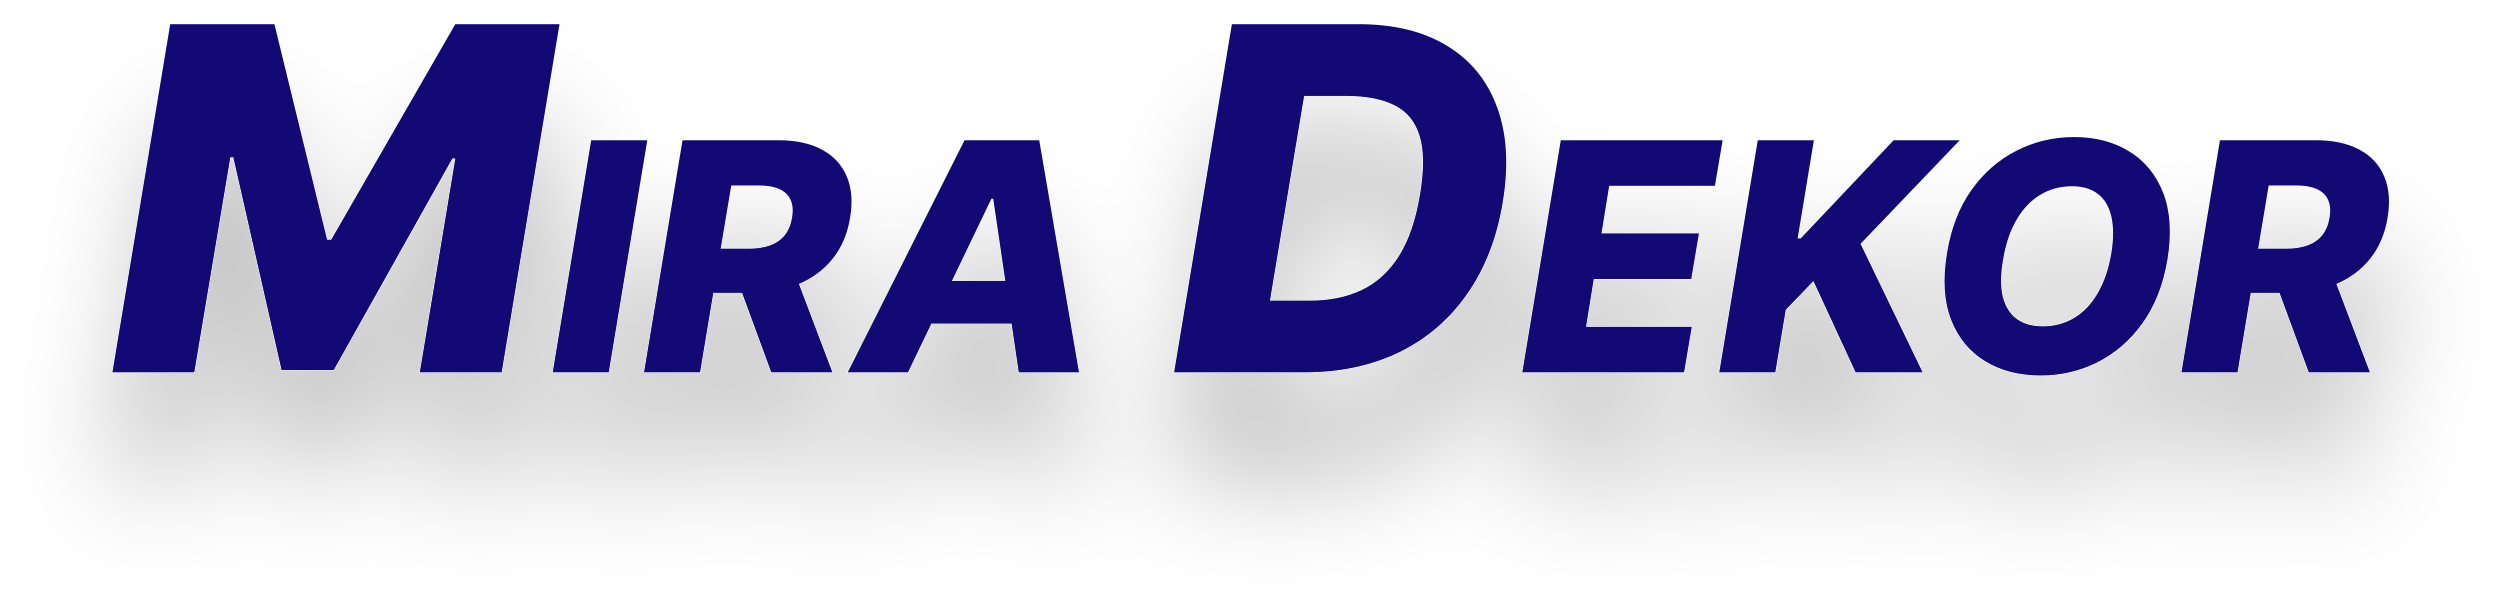
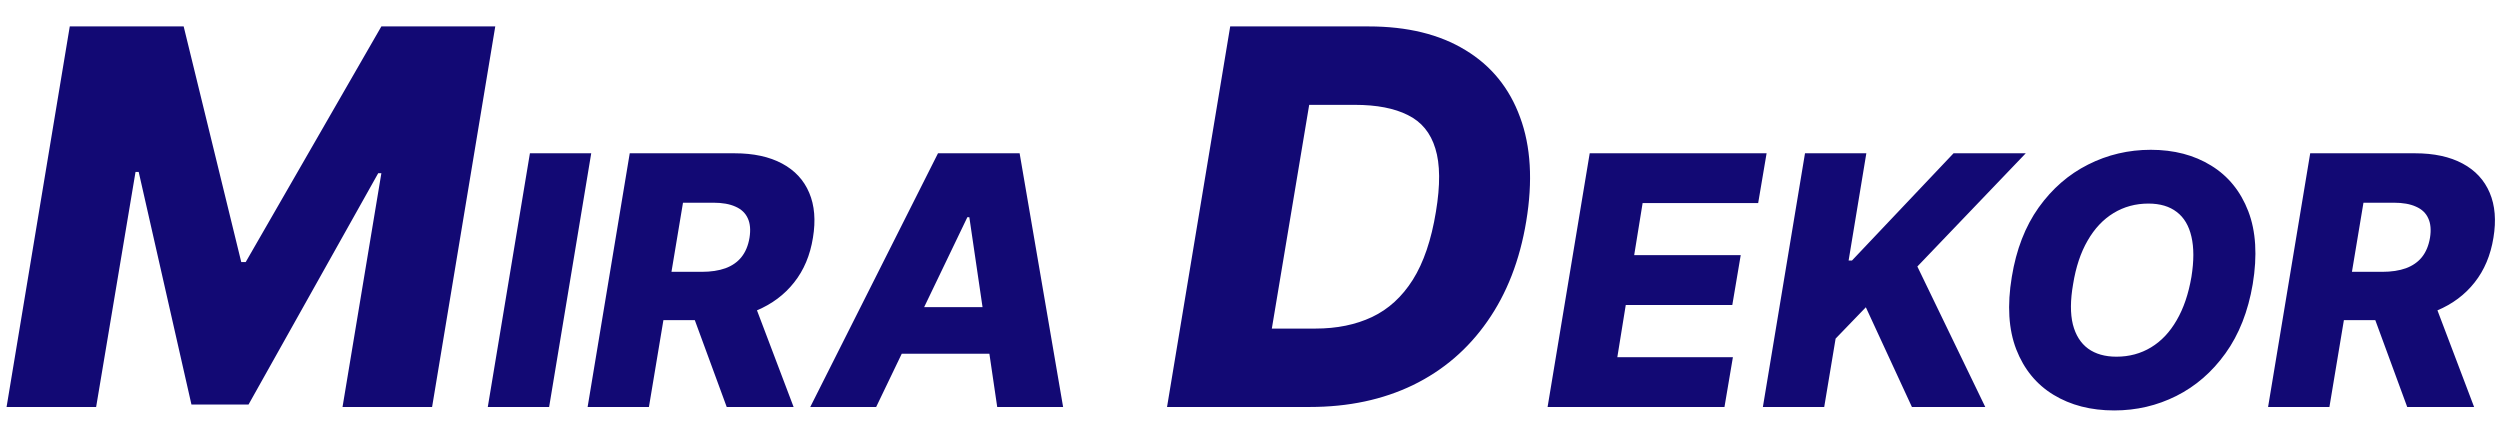
- <svg xmlns="http://www.w3.org/2000/svg" width="94" height="23" viewBox="0 0 94 23" fill="none">
-   <g filter="url(#filter0_d_225_3)">
-     <path d="M6.4 0.909H10.318L12.299 9.014H12.453L17.119 0.909H21.037L18.864 14H15.783L17.119 5.959H17.01L12.549 13.917H10.586L8.771 5.914H8.662L7.307 14H4.226L6.4 0.909ZM24.338 5.273L22.89 14H20.78L22.229 5.273H24.338ZM24.214 14L25.663 5.273H29.268C29.921 5.273 30.466 5.391 30.904 5.626C31.341 5.859 31.653 6.195 31.837 6.632C32.022 7.067 32.065 7.582 31.965 8.179C31.869 8.781 31.653 9.294 31.317 9.717C30.985 10.138 30.556 10.459 30.03 10.68C29.508 10.902 28.914 11.013 28.249 11.013H25.969L26.251 9.351H28.138C28.454 9.351 28.727 9.31 28.957 9.227C29.187 9.142 29.37 9.014 29.506 8.844C29.645 8.67 29.738 8.449 29.783 8.179C29.826 7.909 29.806 7.686 29.724 7.51C29.644 7.331 29.503 7.197 29.302 7.109C29.103 7.018 28.847 6.973 28.535 6.973H27.495L26.323 14H24.214ZM29.788 10.011L31.3 14H28.999L27.533 10.011H29.788ZM34.141 14H31.873L36.267 5.273H39.075L40.571 14H38.304L37.345 7.472H37.277L34.141 14ZM34.413 10.565H39.152L38.879 12.168H34.141L34.413 10.565ZM49.055 14H44.146L46.319 0.909H51.082C52.411 0.909 53.519 1.18 54.406 1.721C55.296 2.258 55.925 3.029 56.291 4.035C56.662 5.036 56.732 6.229 56.502 7.614C56.281 8.952 55.835 10.099 55.166 11.053C54.501 12.008 53.649 12.739 52.609 13.246C51.569 13.749 50.385 14 49.055 14ZM47.751 11.303H49.254C49.986 11.303 50.634 11.171 51.197 10.906C51.763 10.638 52.232 10.21 52.603 9.621C52.974 9.029 53.238 8.251 53.395 7.288C53.549 6.368 53.542 5.641 53.376 5.109C53.214 4.572 52.899 4.188 52.43 3.958C51.966 3.724 51.359 3.607 50.609 3.607H49.036L47.751 11.303ZM57.237 14L58.686 5.273H64.771L64.481 6.986H60.506L60.216 8.776H63.881L63.591 10.493H59.926L59.636 12.287H63.612L63.322 14H57.237ZM64.643 14L66.092 5.273H68.202L67.592 8.963H67.707L71.202 5.273H73.686L69.957 9.168L72.293 14H69.77L68.185 10.57L67.145 11.648L66.753 14H64.643ZM81.494 9.773C81.335 10.713 81.022 11.507 80.556 12.155C80.093 12.8 79.529 13.288 78.865 13.621C78.203 13.953 77.491 14.119 76.73 14.119C75.926 14.119 75.23 13.94 74.642 13.582C74.053 13.224 73.626 12.703 73.359 12.018C73.095 11.334 73.044 10.503 73.206 9.526C73.359 8.585 73.667 7.79 74.13 7.139C74.596 6.489 75.163 5.996 75.831 5.661C76.501 5.322 77.22 5.153 77.987 5.153C78.785 5.153 79.477 5.334 80.062 5.695C80.65 6.055 81.076 6.58 81.341 7.267C81.605 7.955 81.656 8.79 81.494 9.773ZM79.385 9.526C79.473 8.977 79.473 8.516 79.385 8.141C79.299 7.766 79.132 7.483 78.882 7.293C78.632 7.099 78.306 7.003 77.906 7.003C77.463 7.003 77.062 7.112 76.704 7.331C76.349 7.547 76.052 7.862 75.814 8.277C75.575 8.689 75.409 9.188 75.315 9.773C75.218 10.327 75.216 10.788 75.306 11.158C75.4 11.527 75.575 11.805 75.831 11.993C76.086 12.178 76.412 12.27 76.806 12.27C77.247 12.27 77.643 12.163 77.995 11.95C78.348 11.737 78.642 11.426 78.877 11.017C79.116 10.608 79.285 10.111 79.385 9.526ZM82.022 14L83.471 5.273H87.076C87.73 5.273 88.275 5.391 88.713 5.626C89.15 5.859 89.461 6.195 89.646 6.632C89.831 7.067 89.873 7.582 89.774 8.179C89.677 8.781 89.461 9.294 89.126 9.717C88.794 10.138 88.365 10.459 87.839 10.68C87.316 10.902 86.723 11.013 86.058 11.013H83.778L84.059 9.351H85.947C86.262 9.351 86.535 9.31 86.765 9.227C86.995 9.142 87.178 9.014 87.315 8.844C87.454 8.67 87.546 8.449 87.592 8.179C87.635 7.909 87.615 7.686 87.532 7.51C87.453 7.331 87.312 7.197 87.11 7.109C86.912 7.018 86.656 6.973 86.343 6.973H85.303L84.132 14H82.022ZM87.596 10.011L89.109 14H86.808L85.342 10.011H87.596Z" fill="#120974" />
-   </g>
-   <defs>
-     <filter id="filter0_d_225_3" x="0.226" y="0.909" width="93.697" height="21.21" filterUnits="userSpaceOnUse" color-interpolation-filters="sRGB">
-       <feFlood flood-opacity="0" result="BackgroundImageFix" />
-       <feColorMatrix in="SourceAlpha" type="matrix" values="0 0 0 0 0 0 0 0 0 0 0 0 0 0 0 0 0 0 127 0" result="hardAlpha" />
-       <feOffset dy="4" />
-       <feGaussianBlur stdDeviation="2" />
-       <feComposite in2="hardAlpha" operator="out" />
-       <feColorMatrix type="matrix" values="0 0 0 0 0 0 0 0 0 0 0 0 0 0 0 0 0 0 0.25 0" />
-       <feBlend mode="normal" in2="BackgroundImageFix" result="effect1_dropShadow_225_3" />
-       <feBlend mode="normal" in="SourceGraphic" in2="effect1_dropShadow_225_3" result="shape" />
-     </filter>
-   </defs>
+ <svg xmlns="http://www.w3.org/2000/svg" width="86" height="15" viewBox="0 0 86 15" fill="none">
+   <path d="M2.4 0.909H6.318L8.299 9.014H8.453L13.119 0.909H17.037L14.864 14H11.783L13.119 5.959H13.01L8.549 13.917H6.586L4.771 5.914H4.662L3.307 14H0.226L2.4 0.909ZM20.338 5.273L18.89 14H16.78L18.229 5.273H20.338ZM20.214 14L21.663 5.273H25.268C25.921 5.273 26.466 5.391 26.904 5.626C27.341 5.859 27.653 6.195 27.837 6.632C28.022 7.067 28.064 7.582 27.965 8.179C27.869 8.781 27.653 9.294 27.317 9.717C26.985 10.138 26.556 10.459 26.03 10.68C25.508 10.902 24.914 11.013 24.249 11.013H21.969L22.251 9.351H24.138C24.454 9.351 24.727 9.31 24.957 9.227C25.187 9.142 25.37 9.014 25.506 8.844C25.645 8.67 25.738 8.449 25.783 8.179C25.826 7.909 25.806 7.686 25.724 7.51C25.644 7.331 25.503 7.197 25.302 7.109C25.103 7.018 24.847 6.973 24.535 6.973H23.495L22.323 14H20.214ZM25.788 10.011L27.3 14H24.999L23.533 10.011H25.788ZM30.14 14H27.873L32.267 5.273H35.075L36.571 14H34.304L33.345 7.472H33.277L30.14 14ZM30.413 10.565H35.152L34.879 12.168H30.14L30.413 10.565ZM45.055 14H40.146L42.319 0.909H47.082C48.411 0.909 49.519 1.18 50.406 1.721C51.296 2.258 51.925 3.029 52.291 4.035C52.662 5.036 52.732 6.229 52.502 7.614C52.281 8.952 51.835 10.099 51.166 11.053C50.501 12.008 49.649 12.739 48.609 13.246C47.569 13.749 46.385 14 45.055 14ZM43.751 11.303H45.254C45.986 11.303 46.634 11.171 47.197 10.906C47.763 10.638 48.232 10.21 48.603 9.621C48.974 9.029 49.238 8.251 49.395 7.288C49.549 6.368 49.542 5.641 49.376 5.109C49.214 4.572 48.899 4.188 48.43 3.958C47.966 3.724 47.359 3.607 46.609 3.607H45.036L43.751 11.303ZM53.237 14L54.686 5.273H60.771L60.481 6.986H56.506L56.216 8.776H59.881L59.591 10.493H55.926L55.636 12.287H59.612L59.322 14H53.237ZM60.643 14L62.092 5.273H64.202L63.592 8.963H63.707L67.202 5.273H69.686L65.957 9.168L68.293 14H65.77L64.185 10.57L63.145 11.648L62.753 14H60.643ZM77.494 9.773C77.335 10.713 77.022 11.507 76.556 12.155C76.093 12.8 75.529 13.288 74.865 13.621C74.203 13.953 73.491 14.119 72.73 14.119C71.926 14.119 71.23 13.94 70.642 13.582C70.053 13.224 69.626 12.703 69.359 12.018C69.095 11.334 69.044 10.503 69.206 9.526C69.359 8.585 69.667 7.79 70.13 7.139C70.596 6.489 71.163 5.996 71.831 5.661C72.501 5.322 73.22 5.153 73.987 5.153C74.785 5.153 75.477 5.334 76.062 5.695C76.65 6.055 77.076 6.58 77.341 7.267C77.605 7.955 77.656 8.79 77.494 9.773ZM75.385 9.526C75.473 8.977 75.473 8.516 75.385 8.141C75.299 7.766 75.132 7.483 74.882 7.293C74.632 7.099 74.306 7.003 73.906 7.003C73.463 7.003 73.062 7.112 72.704 7.331C72.349 7.547 72.052 7.862 71.814 8.277C71.575 8.689 71.409 9.188 71.315 9.773C71.218 10.327 71.216 10.788 71.306 11.158C71.4 11.527 71.575 11.805 71.831 11.993C72.086 12.178 72.412 12.27 72.806 12.27C73.247 12.27 73.643 12.163 73.995 11.95C74.348 11.737 74.642 11.426 74.877 11.017C75.116 10.608 75.285 10.111 75.385 9.526ZM78.022 14L79.471 5.273H83.076C83.73 5.273 84.275 5.391 84.713 5.626C85.15 5.859 85.461 6.195 85.646 6.632C85.831 7.067 85.873 7.582 85.774 8.179C85.677 8.781 85.461 9.294 85.126 9.717C84.794 10.138 84.365 10.459 83.839 10.68C83.316 10.902 82.723 11.013 82.058 11.013H79.778L80.059 9.351H81.947C82.262 9.351 82.535 9.31 82.765 9.227C82.995 9.142 83.178 9.014 83.315 8.844C83.454 8.67 83.546 8.449 83.592 8.179C83.635 7.909 83.615 7.686 83.532 7.51C83.453 7.331 83.312 7.197 83.11 7.109C82.912 7.018 82.656 6.973 82.343 6.973H81.303L80.132 14H78.022ZM83.596 10.011L85.109 14H82.808L81.342 10.011H83.596Z" fill="#120974" />
</svg>
